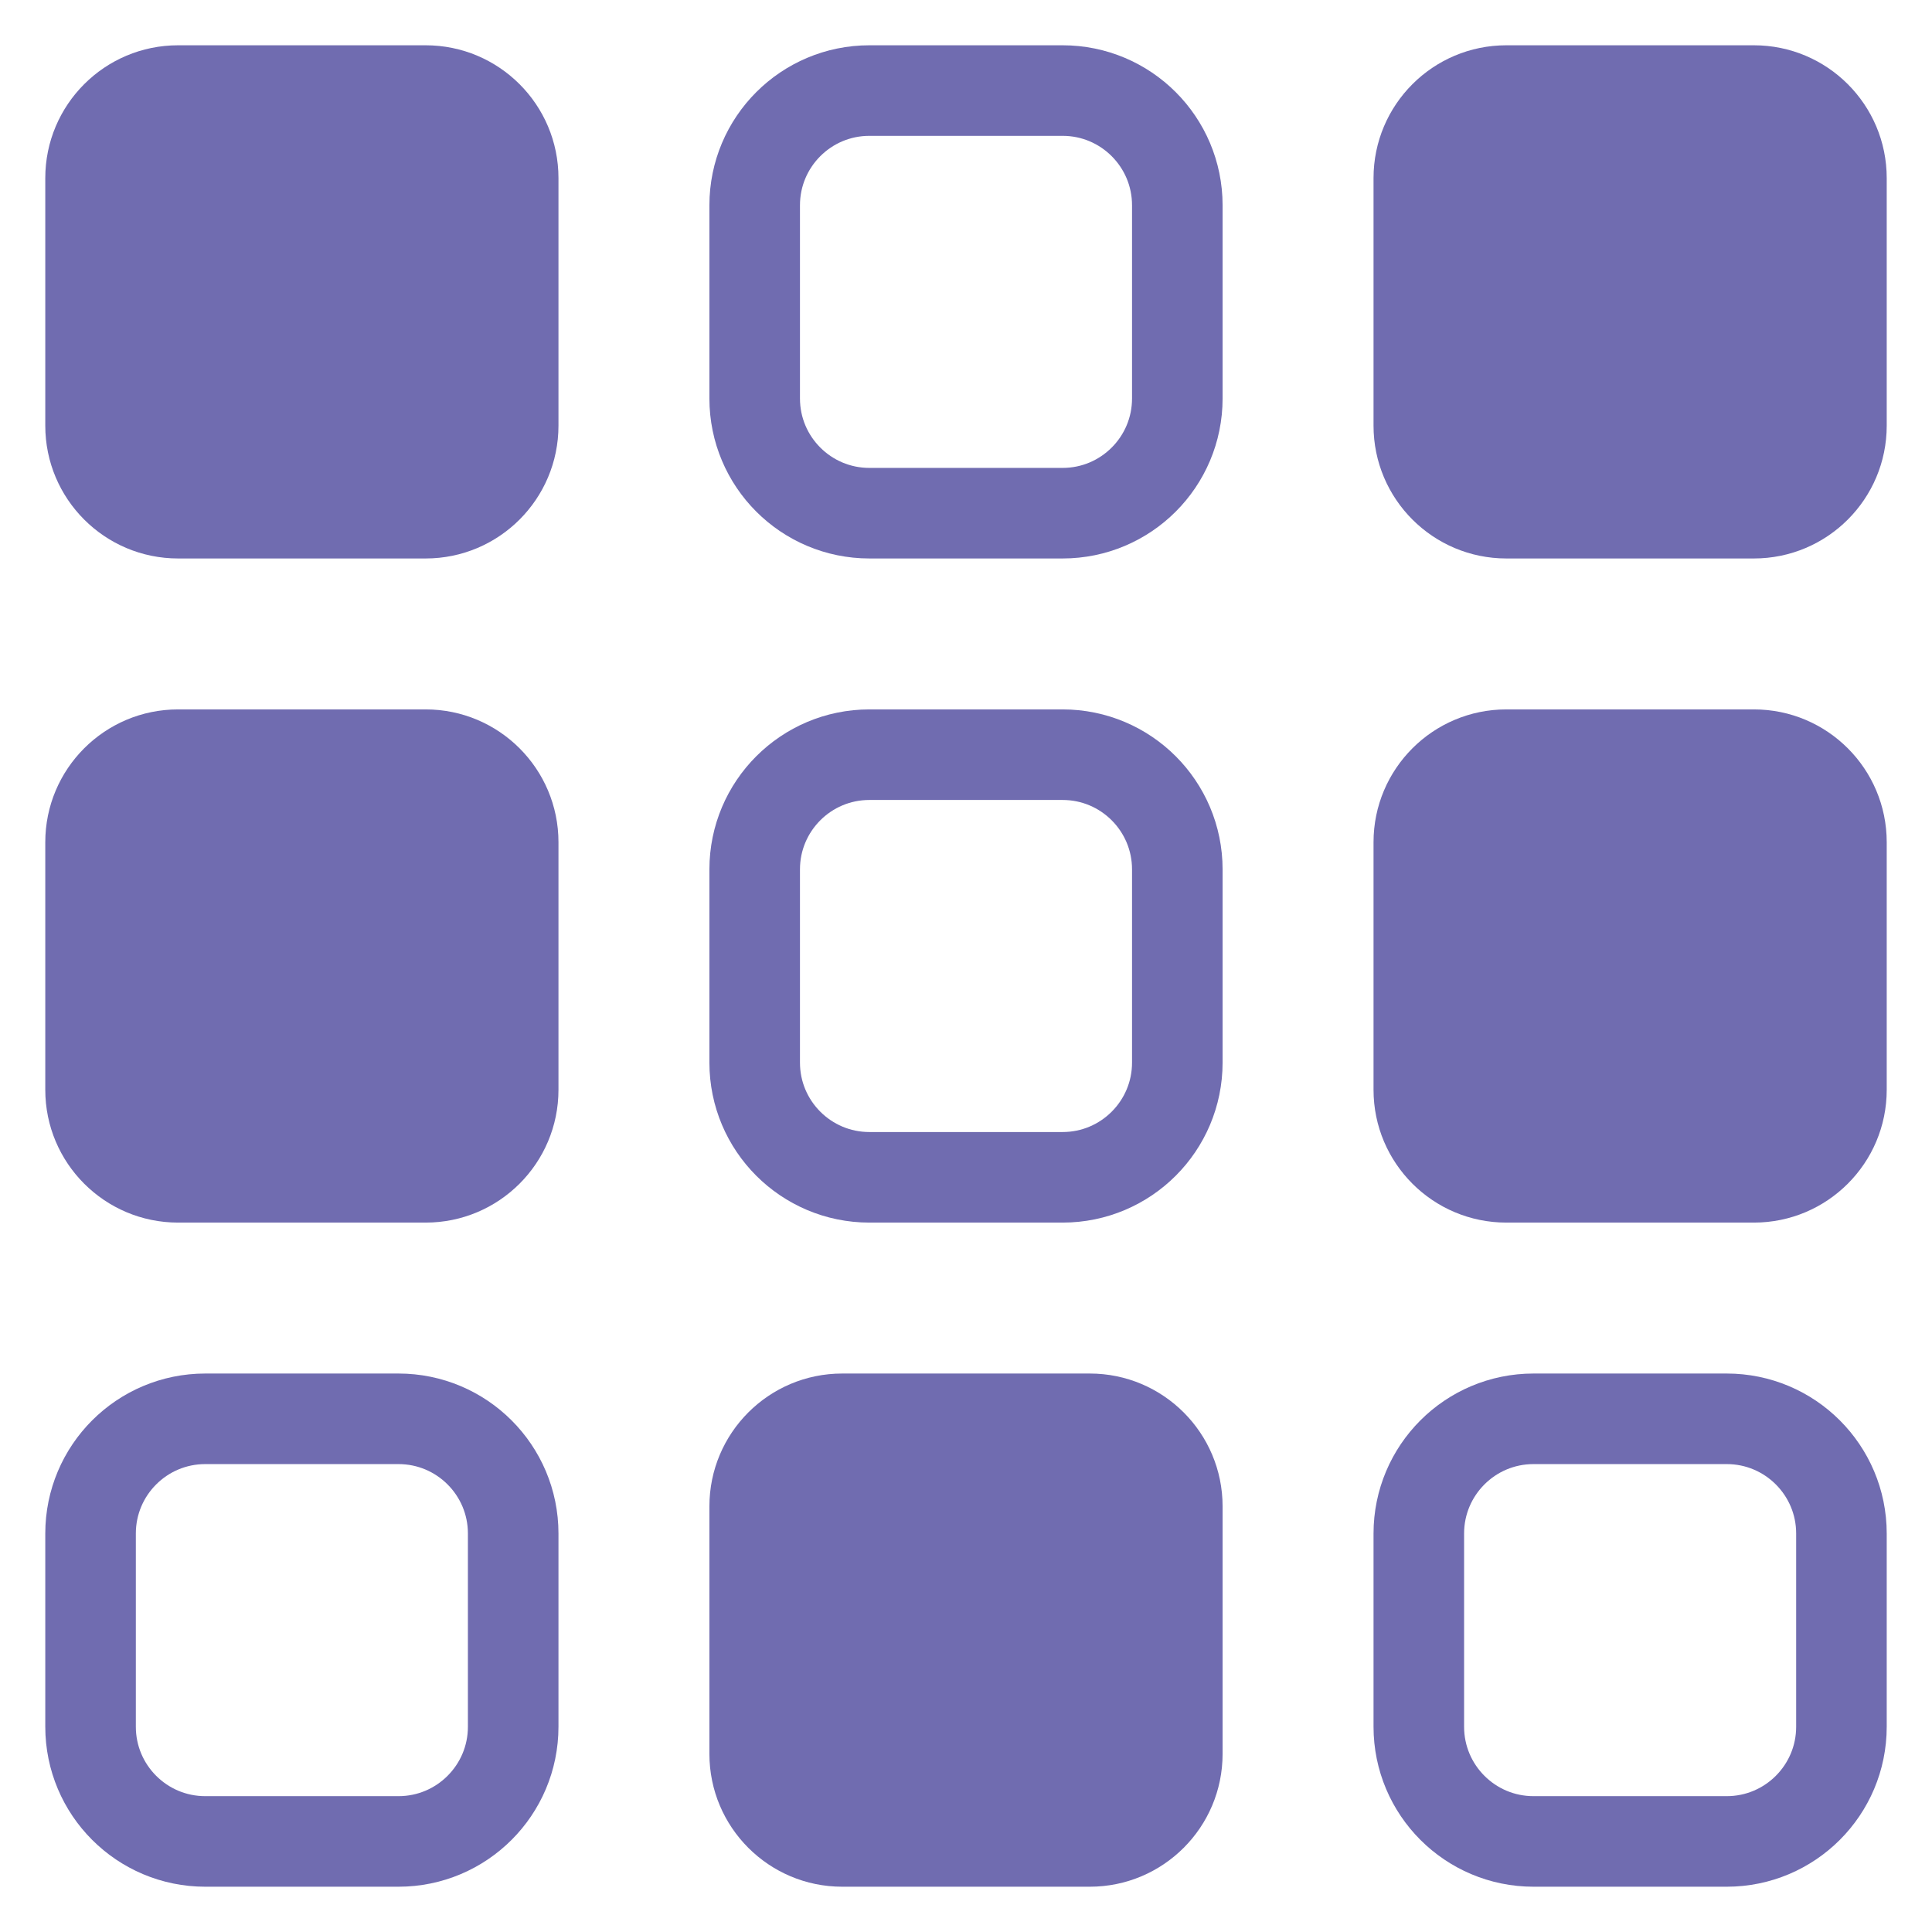
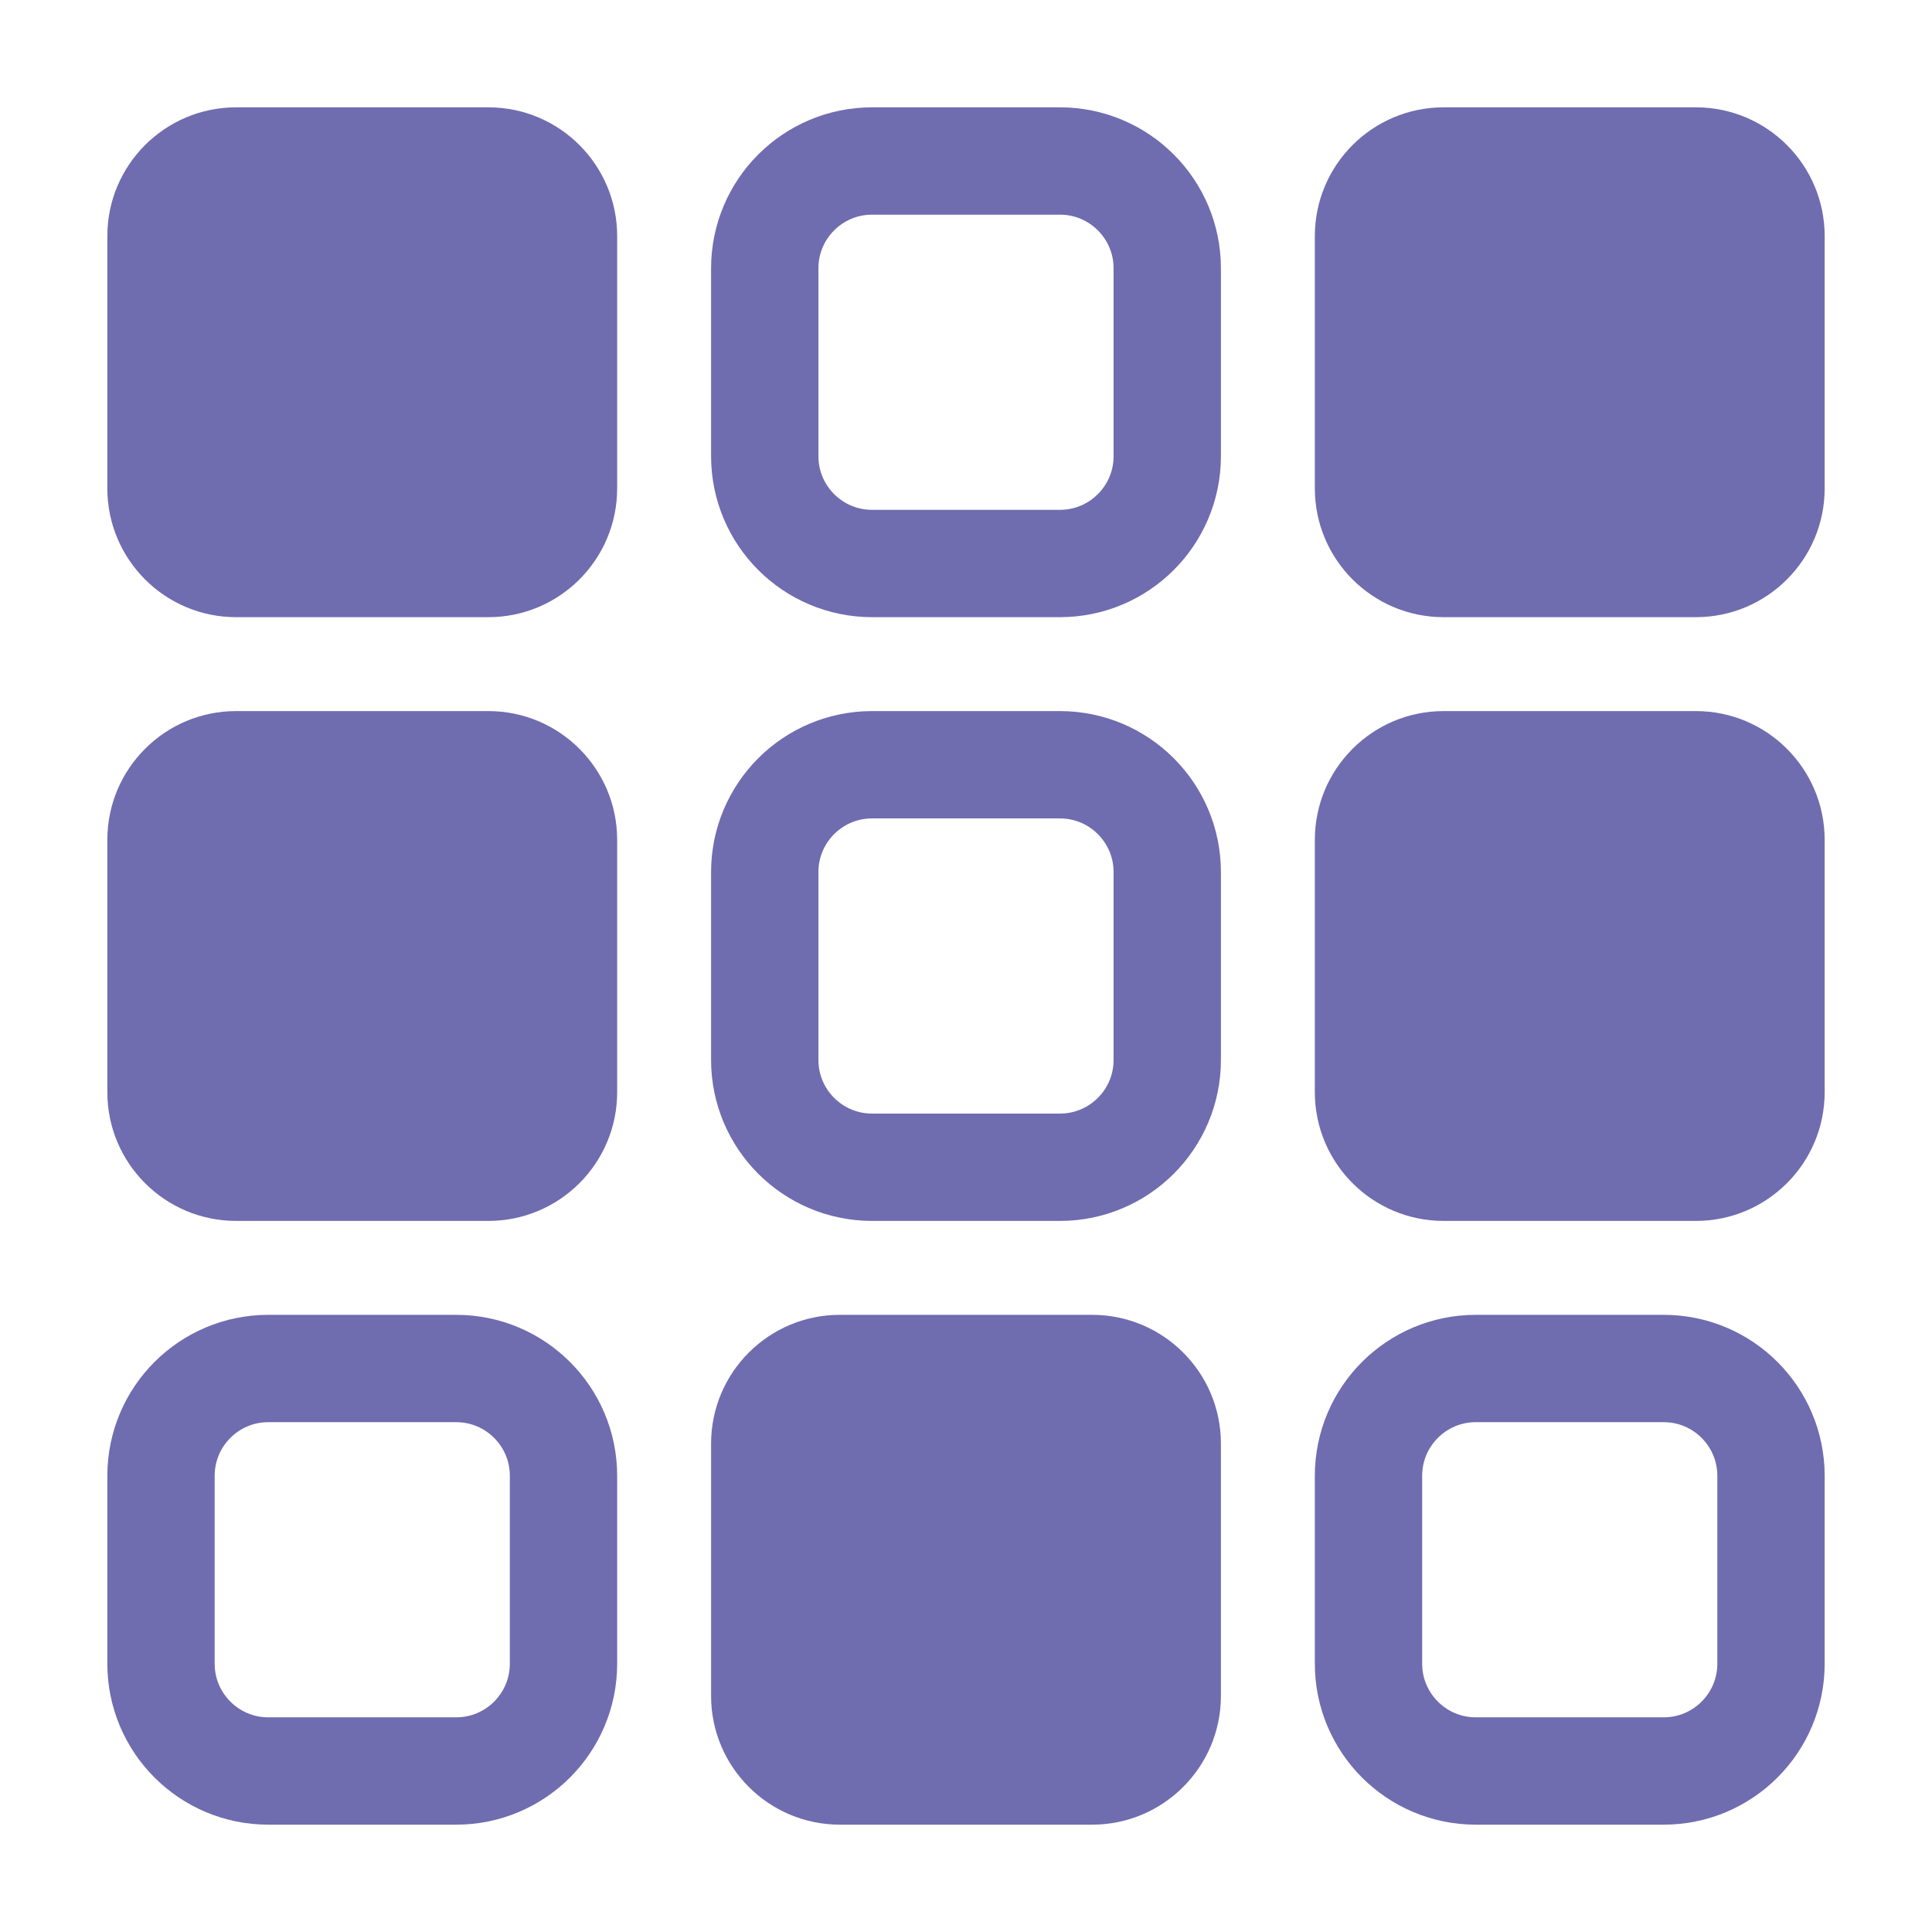
- <svg xmlns="http://www.w3.org/2000/svg" viewBox="0 0 32 32" fill="none">
-   <rect x="0.75" y="0.75" width="8.5" height="8.5" rx="2.2" fill="#706cb0" />
-   <rect x="12.5" y="1.5" width="7" height="7" rx="1.9" stroke="#706cb0" stroke-width="1.5" />
-   <rect x="22.75" y="0.75" width="8.5" height="8.5" rx="2.2" fill="#706cb0" />
-   <rect x="0.75" y="11.75" width="8.5" height="8.5" rx="2.2" fill="#706cb0" />
-   <rect x="12.5" y="12.5" width="7" height="7" rx="1.9" stroke="#706cb0" stroke-width="1.5" />
-   <rect x="22.75" y="11.75" width="8.5" height="8.5" rx="2.2" fill="#706cb0" />
-   <rect x="1.5" y="23.5" width="7" height="7" rx="1.9" stroke="#706cb0" stroke-width="1.5" />
-   <rect x="11.75" y="22.75" width="8.5" height="8.5" rx="2.2" fill="#706cb0" />
-   <rect x="23.5" y="23.5" width="7" height="7" rx="1.9" stroke="#706cb0" stroke-width="1.5" />
+ <svg xmlns="http://www.w3.org/2000/svg" viewBox="0 0 36 36" fill="none">
+   <g transform="translate(2 2)">
+     <rect x="0" y="0" width="9.5" height="9.5" rx="2.4" fill="#706cb0" />
+     <rect x="12.25" y="1" width="7.5" height="7.5" rx="2" stroke="#706cb0" stroke-width="2" />
+     <rect x="22.5" y="0" width="9.5" height="9.5" rx="2.4" fill="#706cb0" />
+     <rect x="0" y="11.25" width="9.5" height="9.5" rx="2.4" fill="#706cb0" />
+     <rect x="12.25" y="12.25" width="7.5" height="7.5" rx="2" stroke="#706cb0" stroke-width="2" />
+     <rect x="22.5" y="11.25" width="9.5" height="9.5" rx="2.4" fill="#706cb0" />
+     <rect x="1" y="23.5" width="7.5" height="7.5" rx="2" stroke="#706cb0" stroke-width="2" />
+     <rect x="11.25" y="22.5" width="9.5" height="9.5" rx="2.4" fill="#706cb0" />
+     <rect x="23.5" y="23.5" width="7.5" height="7.5" rx="2" stroke="#706cb0" stroke-width="2" />
+   </g>
</svg>
